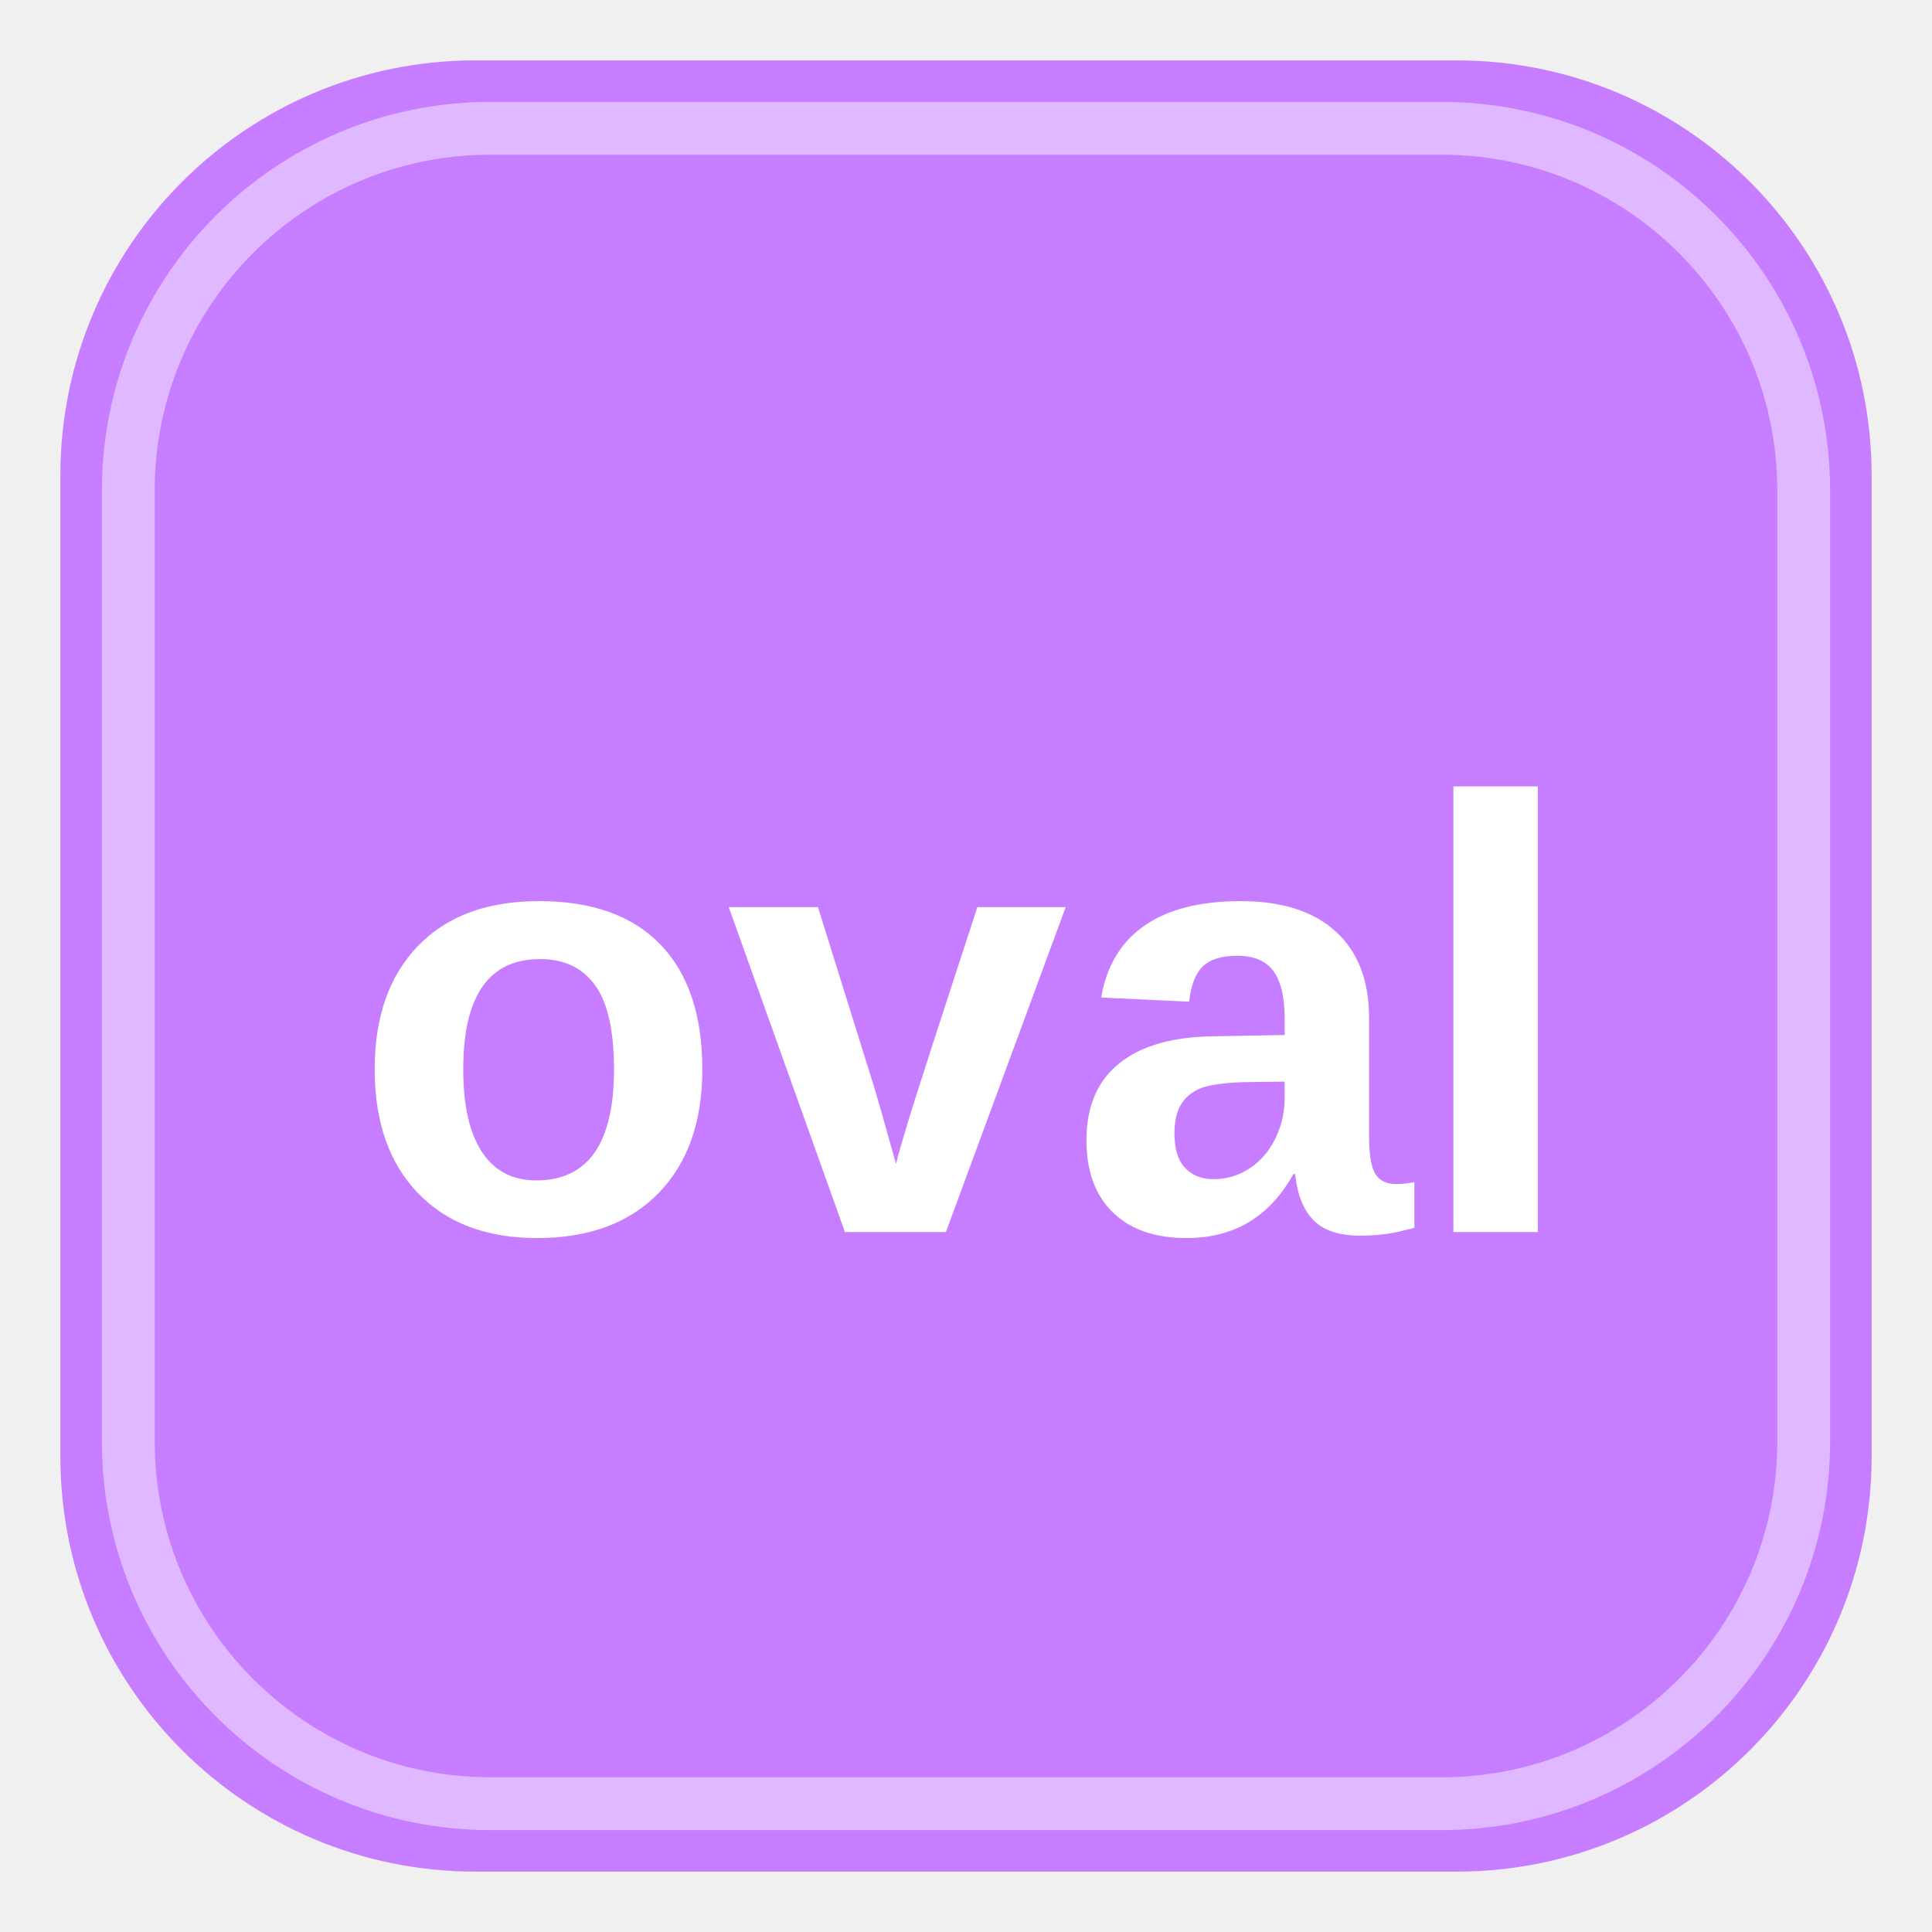
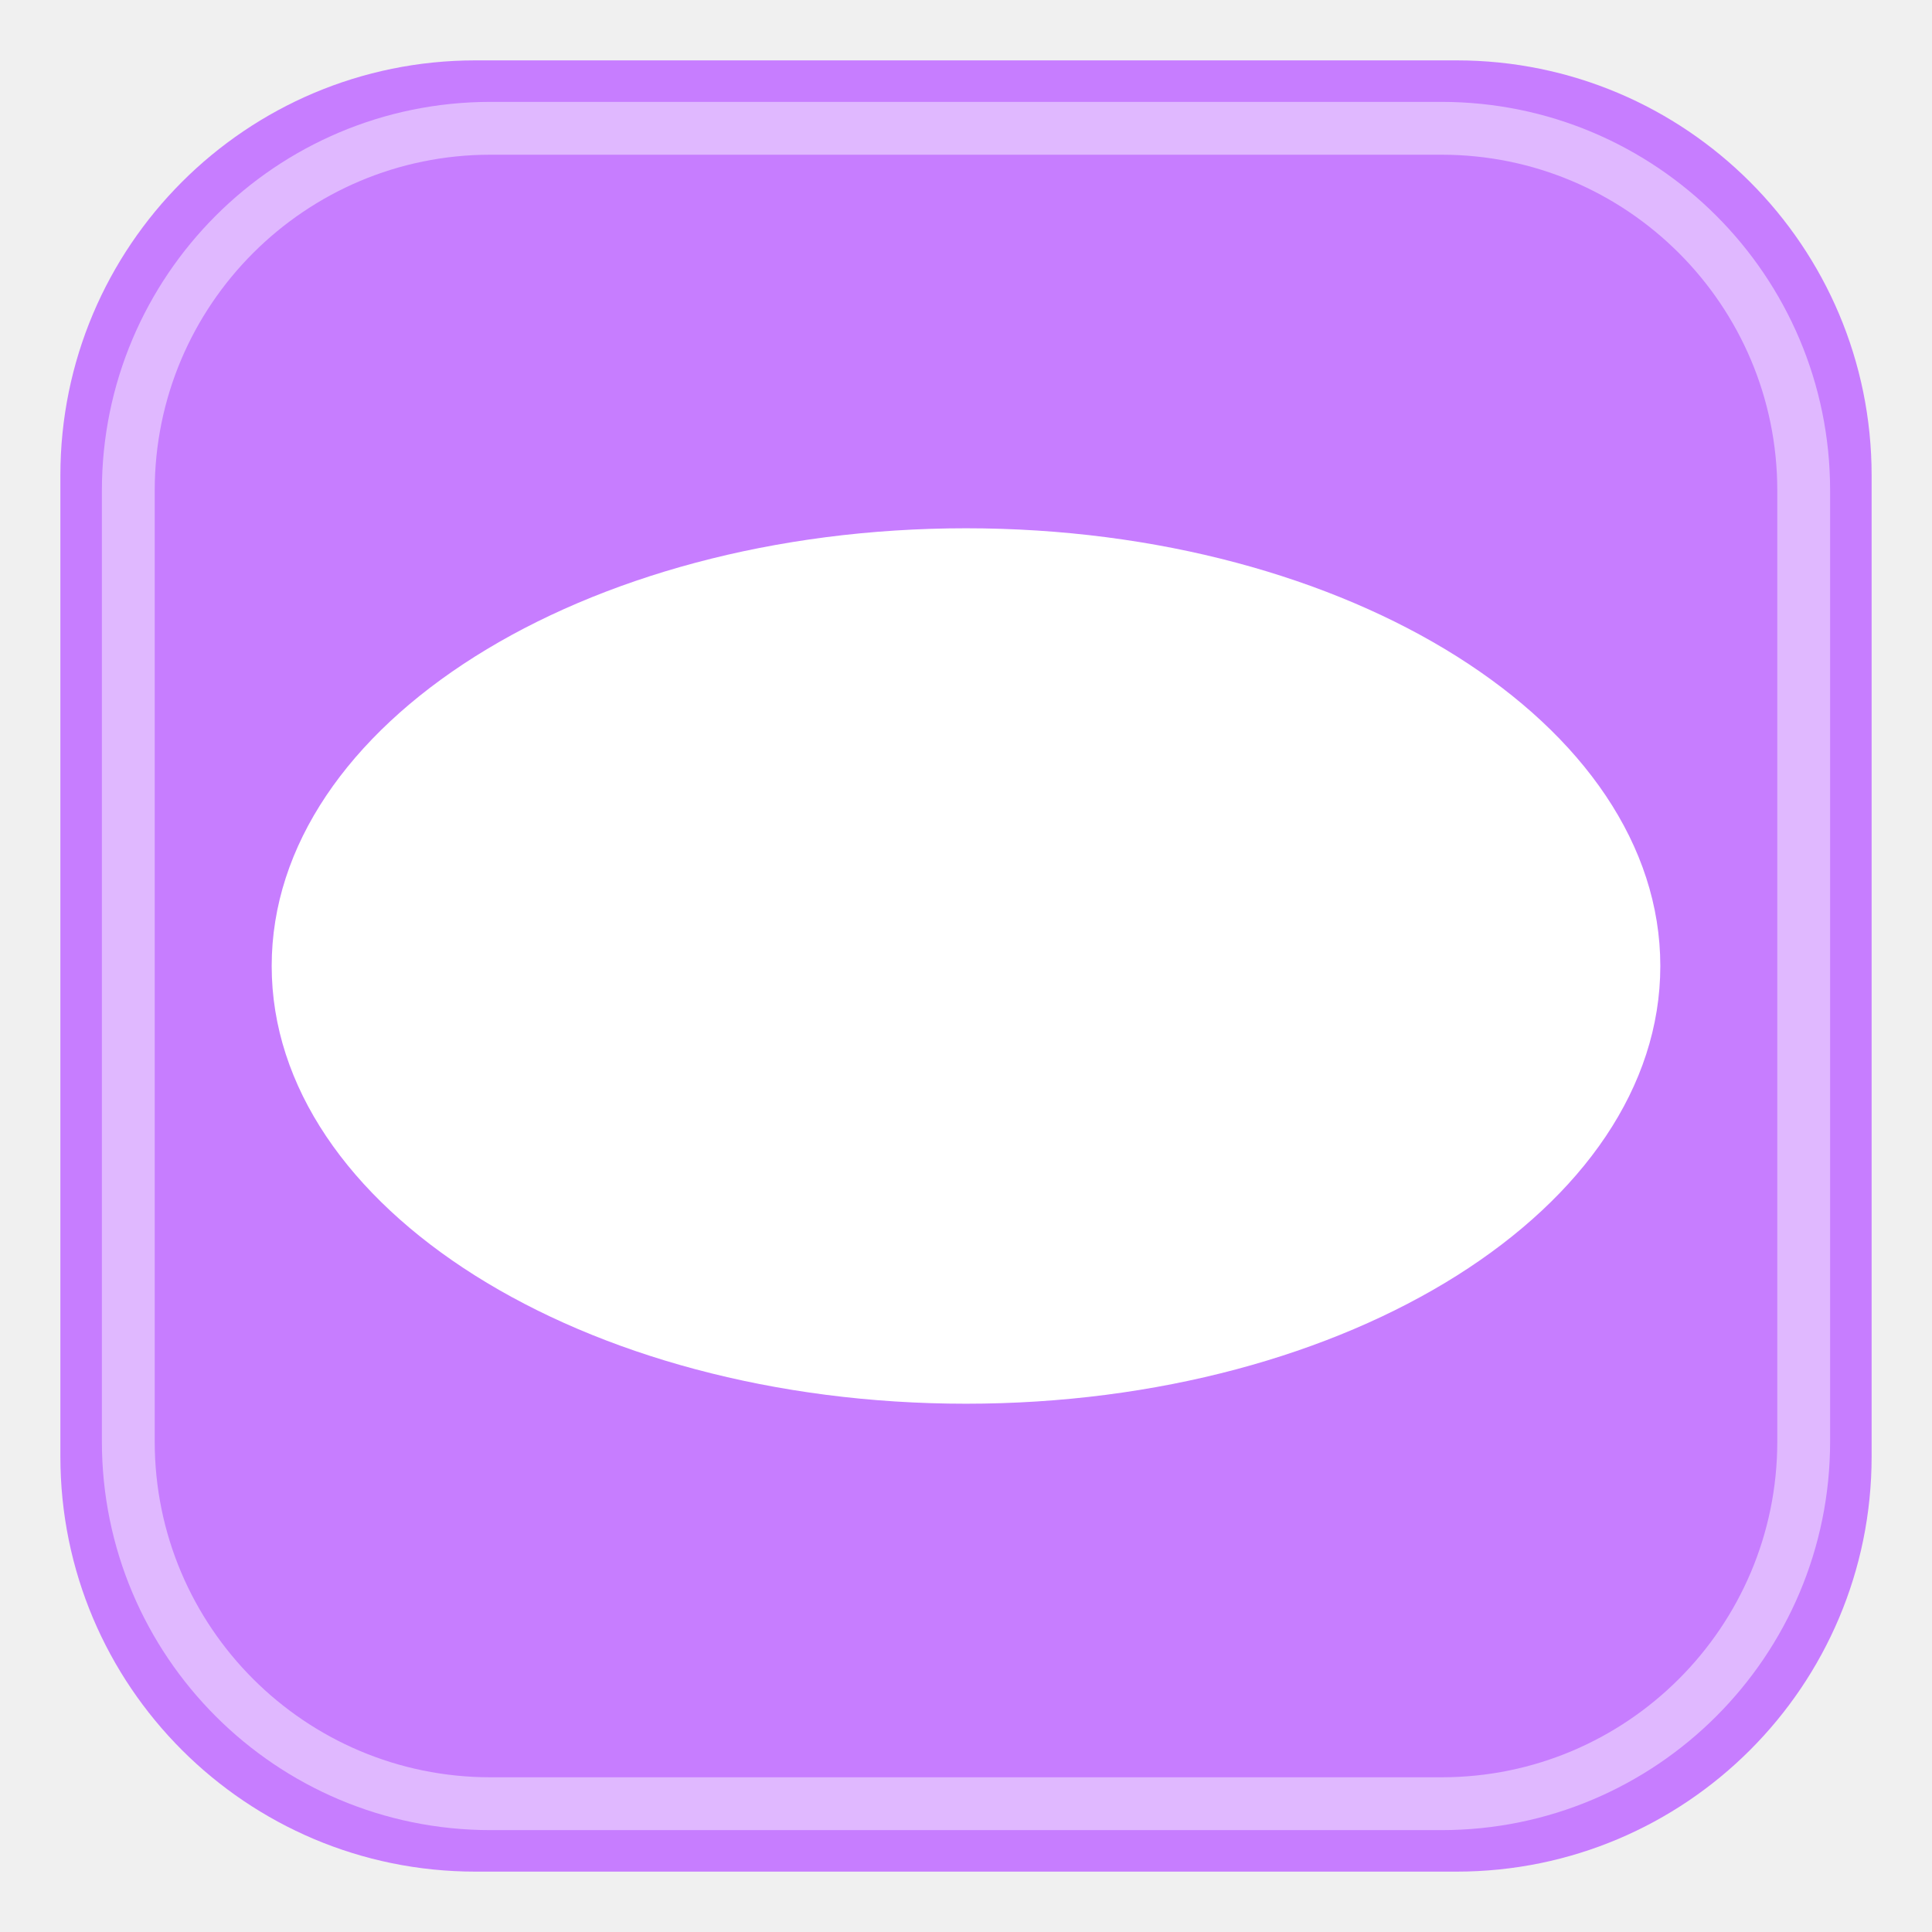
<svg xmlns="http://www.w3.org/2000/svg" width="512" height="512" viewBox="0 0 512 512">
  <rect x="16" y="16" width="480" height="480" rx="110" fill="#C77DFF" />
  <rect x="34" y="34" width="444" height="444" rx="96" fill="none" stroke="rgba(255,255,255,0.45)" stroke-width="14" />
-   <text x="256" y="270" font-family="Arial, Helvetica, sans-serif" font-weight="bold" font-size="163" fill="#FFFFFF" text-anchor="middle" dominant-baseline="central">oval</text>
+   <ellipse cx="256" cy="256" rx="184" ry="116" fill="#FFFFFF" />
</svg>
